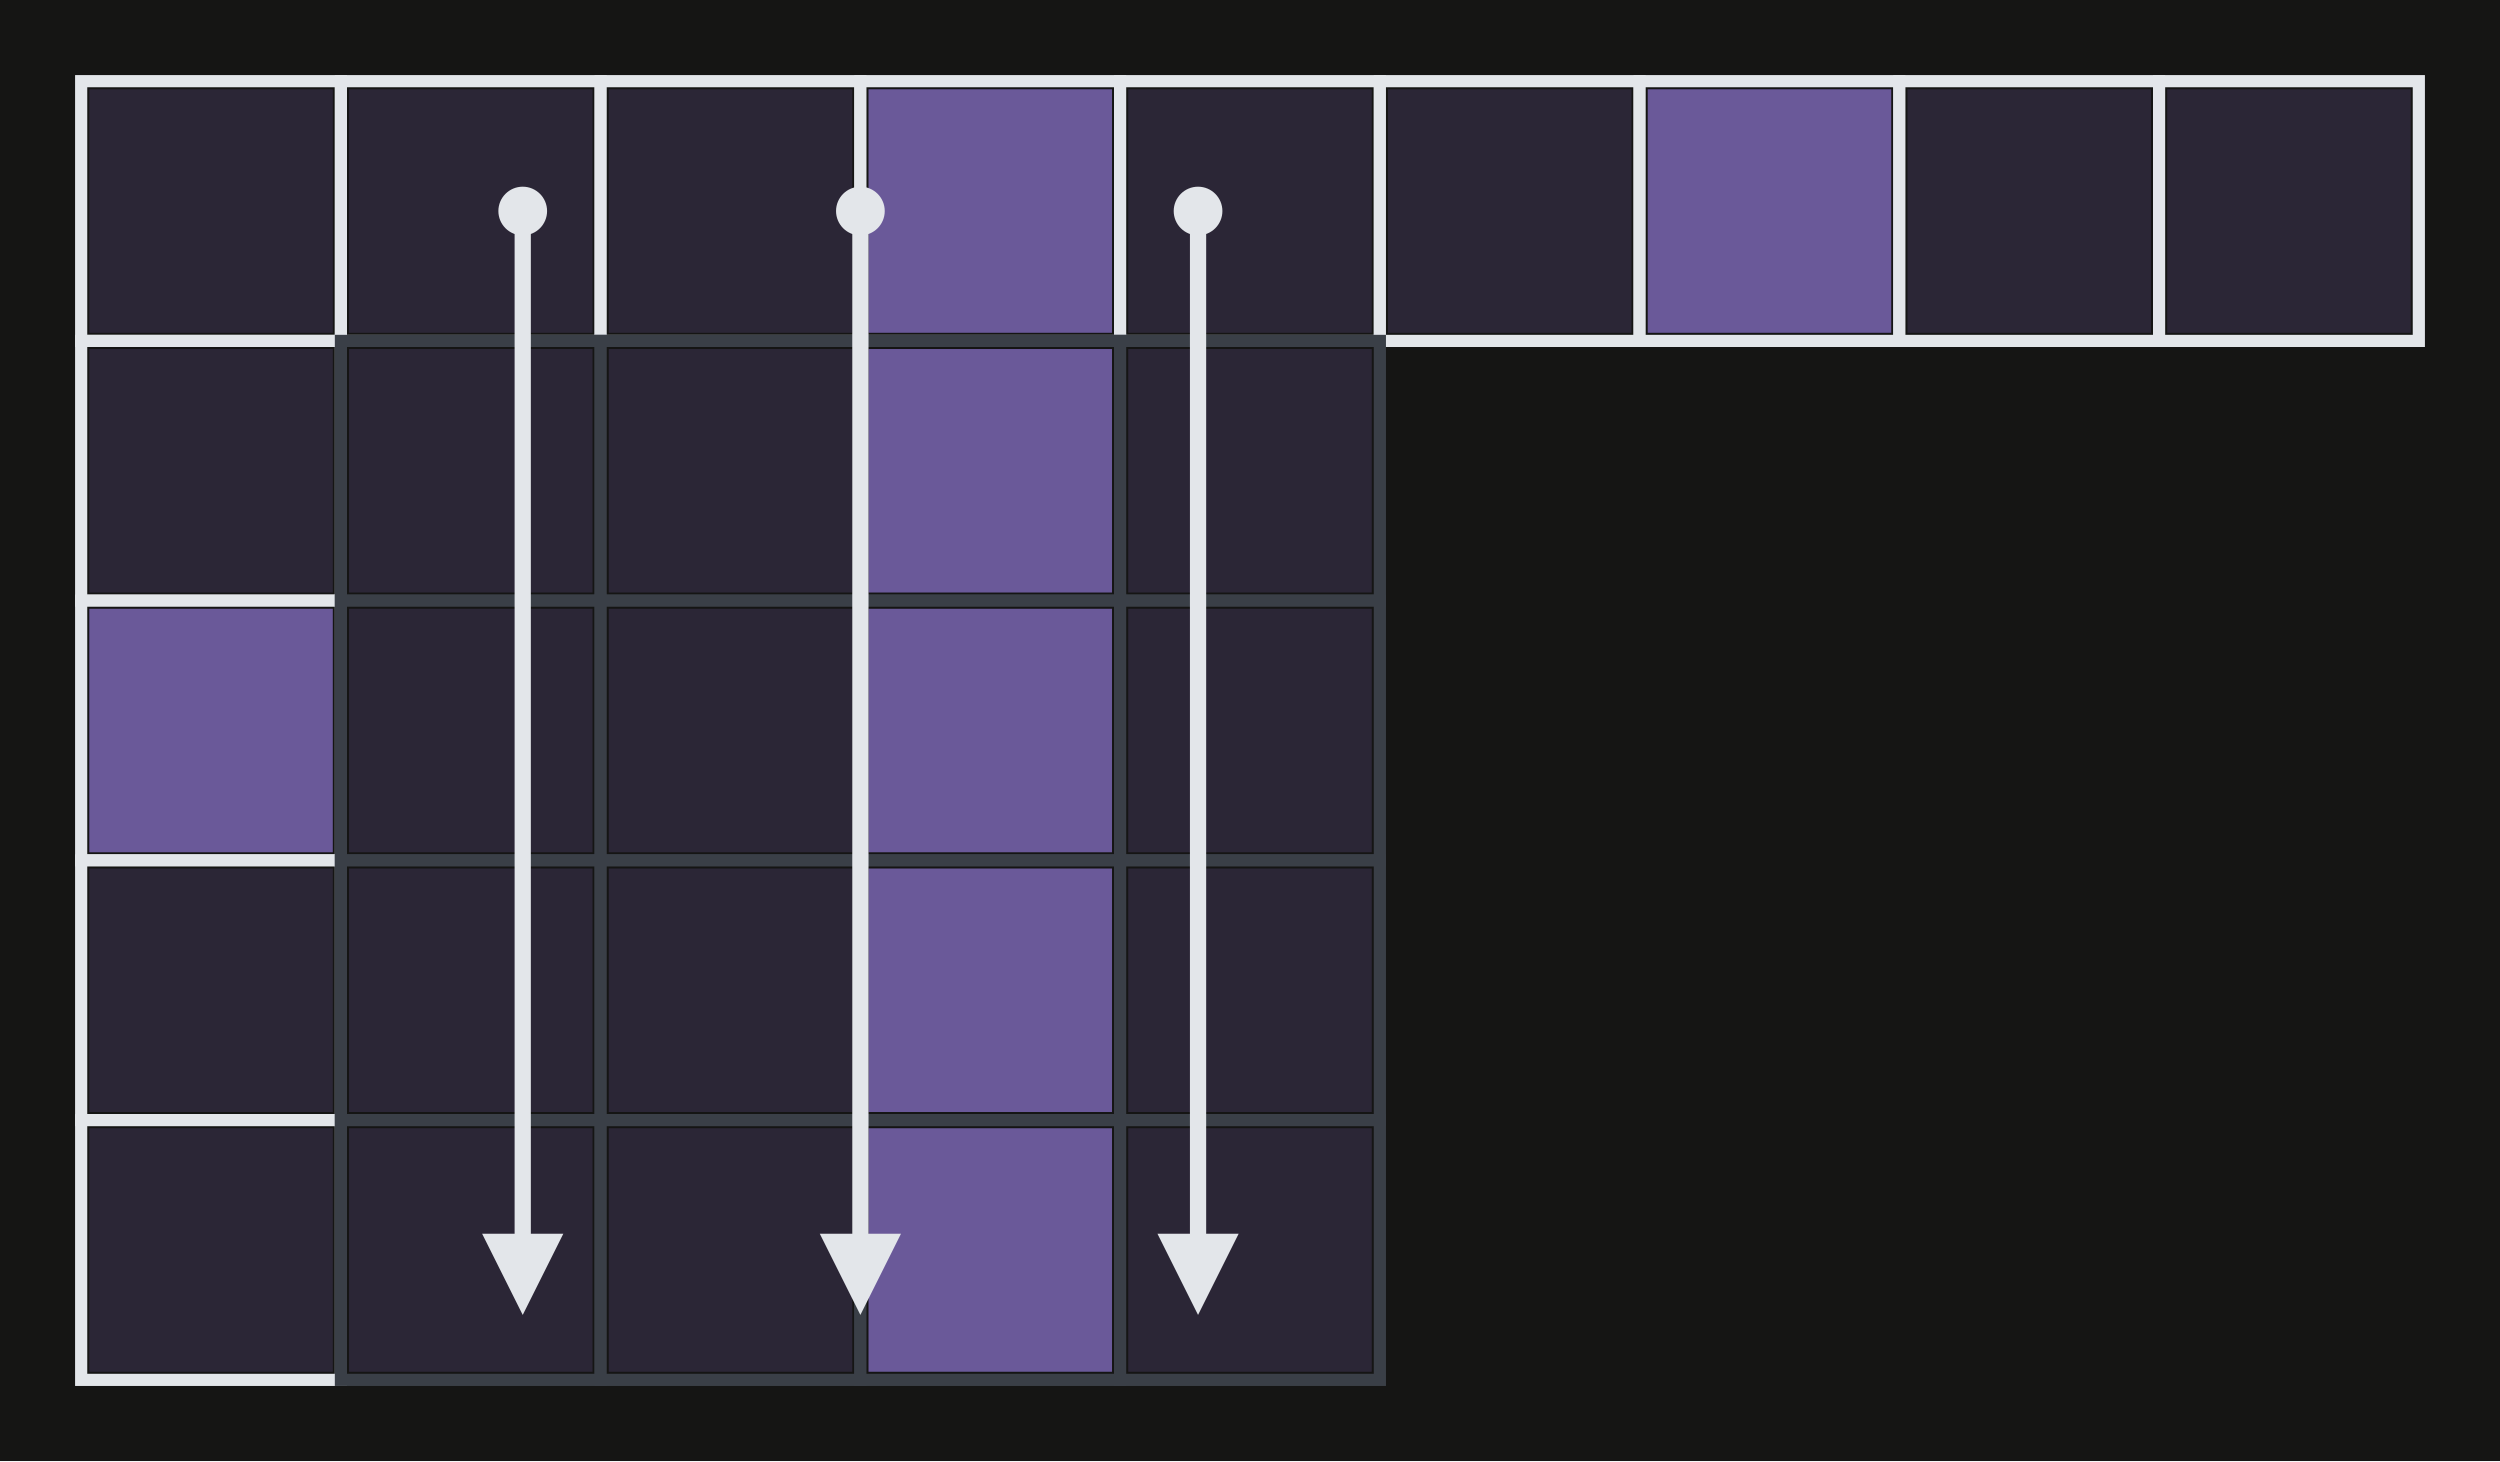
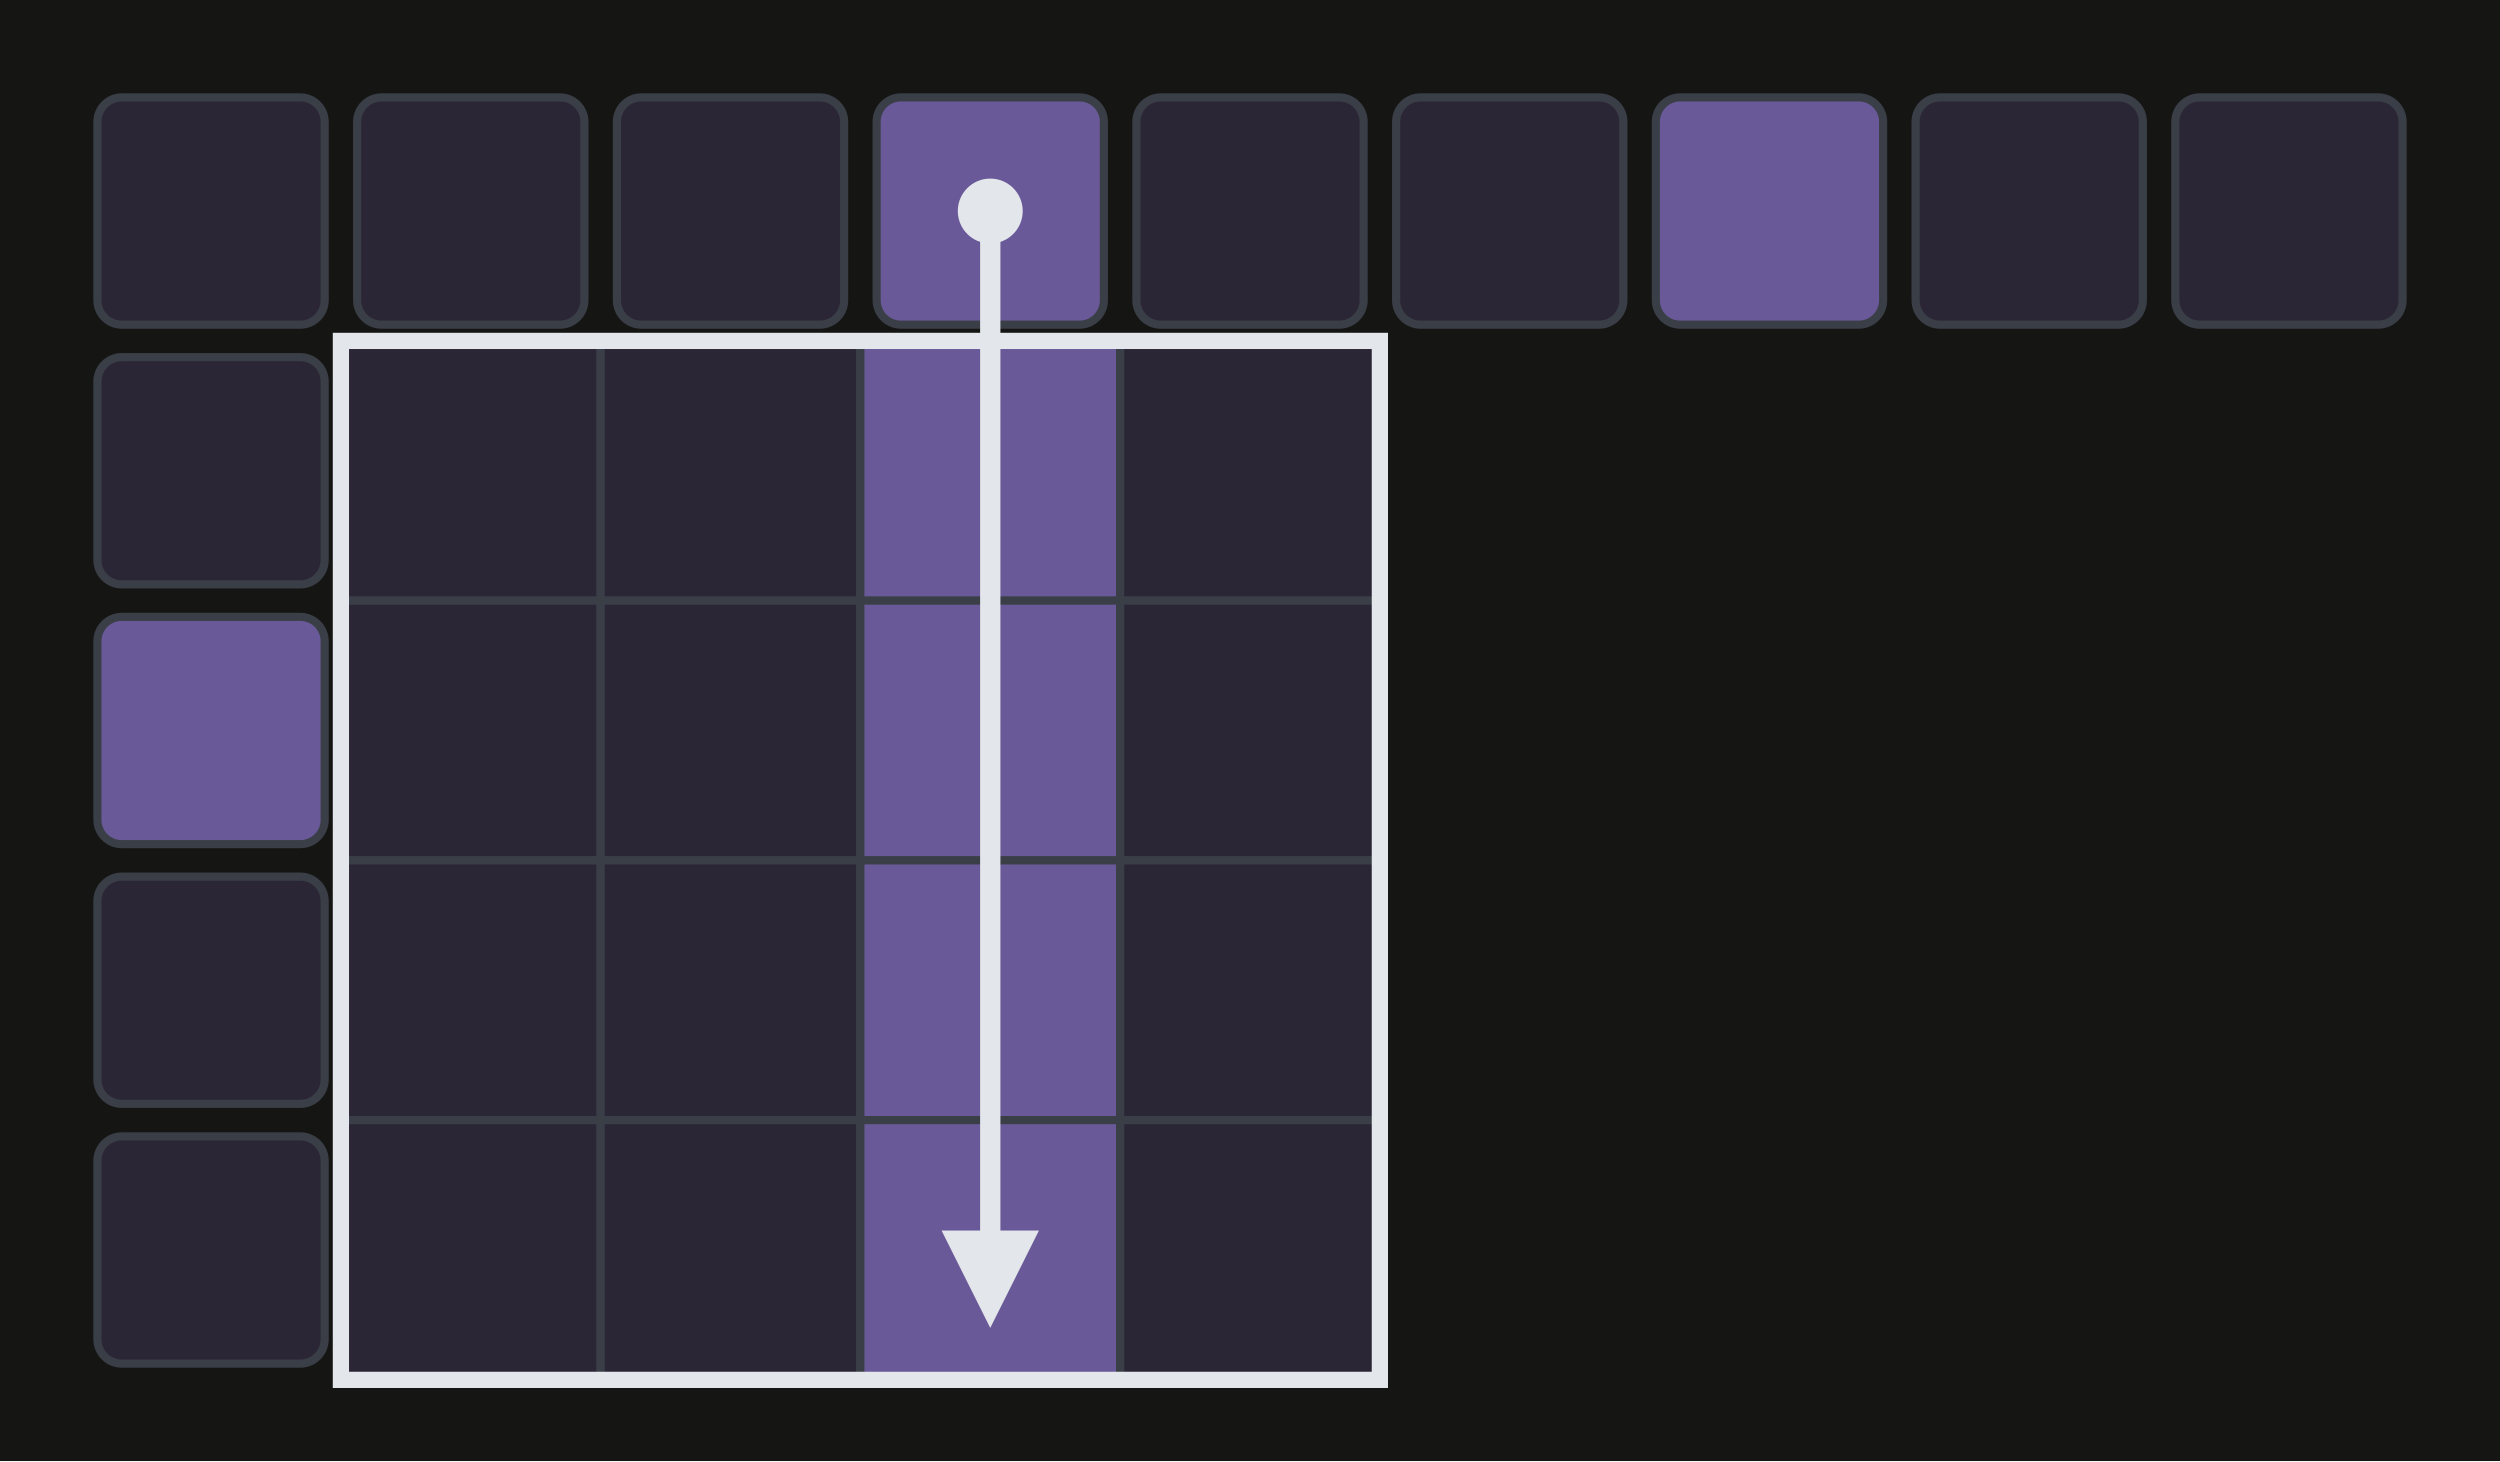
<svg xmlns="http://www.w3.org/2000/svg" viewBox="0 0 308 180" width="308" height="180">
  <rect width="308" height="180" fill="#151514" />
-   <rect x="10" y="10" width="32" height="32" fill="#151514" stroke="#e3e6ea" stroke-width="1.5" />
-   <rect x="11" y="11" width="30" height="30" fill="#a78bfa" fill-opacity="0.15" />
-   <rect x="42" y="10" width="32" height="32" fill="#151514" stroke="#e3e6ea" stroke-width="1.5" />
-   <rect x="43" y="11" width="30" height="30" fill="#a78bfa" fill-opacity="0.15" />
-   <rect x="74" y="10" width="32" height="32" fill="#151514" stroke="#e3e6ea" stroke-width="1.5" />
-   <rect x="75" y="11" width="30" height="30" fill="#a78bfa" fill-opacity="0.15" />
-   <rect x="106" y="10" width="32" height="32" fill="#151514" stroke="#e3e6ea" stroke-width="1.5" />
-   <rect x="107" y="11" width="30" height="30" fill="#a78bfa" fill-opacity="0.58" />
-   <rect x="138" y="10" width="32" height="32" fill="#151514" stroke="#e3e6ea" stroke-width="1.5" />
-   <rect x="139" y="11" width="30" height="30" fill="#a78bfa" fill-opacity="0.15" />
-   <rect x="170" y="10" width="32" height="32" fill="#151514" stroke="#e3e6ea" stroke-width="1.5" />
-   <rect x="171" y="11" width="30" height="30" fill="#a78bfa" fill-opacity="0.15" />
-   <rect x="202" y="10" width="32" height="32" fill="#151514" stroke="#e3e6ea" stroke-width="1.5" />
-   <rect x="203" y="11" width="30" height="30" fill="#a78bfa" fill-opacity="0.58" />
-   <rect x="234" y="10" width="32" height="32" fill="#151514" stroke="#e3e6ea" stroke-width="1.5" />
-   <rect x="235" y="11" width="30" height="30" fill="#a78bfa" fill-opacity="0.15" />
-   <rect x="266" y="10" width="32" height="32" fill="#151514" stroke="#e3e6ea" stroke-width="1.5" />
-   <rect x="267" y="11" width="30" height="30" fill="#a78bfa" fill-opacity="0.15" />
-   <rect x="10" y="42" width="32" height="32" fill="#151514" stroke="#e3e6ea" stroke-width="1.5" />
-   <rect x="11" y="43" width="30" height="30" fill="#a78bfa" fill-opacity="0.15" />
-   <rect x="10" y="74" width="32" height="32" fill="#151514" stroke="#e3e6ea" stroke-width="1.5" />
-   <rect x="11" y="75" width="30" height="30" fill="#a78bfa" fill-opacity="0.58" />
-   <rect x="10" y="106" width="32" height="32" fill="#151514" stroke="#e3e6ea" stroke-width="1.5" />
-   <rect x="11" y="107" width="30" height="30" fill="#a78bfa" fill-opacity="0.15" />
-   <rect x="10" y="138" width="32" height="32" fill="#151514" stroke="#e3e6ea" stroke-width="1.5" />
-   <rect x="11" y="139" width="30" height="30" fill="#a78bfa" fill-opacity="0.15" />
-   <rect x="42" y="42" width="32" height="32" fill="#151514" stroke="#3a3f47" stroke-width="1.5" />
-   <rect x="43" y="43" width="30" height="30" fill="#a78bfa" fill-opacity="0.15" />
-   <rect x="74" y="42" width="32" height="32" fill="#151514" stroke="#3a3f47" stroke-width="1.5" />
-   <rect x="75" y="43" width="30" height="30" fill="#a78bfa" fill-opacity="0.15" />
-   <rect x="106" y="42" width="32" height="32" fill="#151514" stroke="#3a3f47" stroke-width="1.5" />
-   <rect x="107" y="43" width="30" height="30" fill="#a78bfa" fill-opacity="0.58" />
-   <rect x="138" y="42" width="32" height="32" fill="#151514" stroke="#3a3f47" stroke-width="1.5" />
-   <rect x="139" y="43" width="30" height="30" fill="#a78bfa" fill-opacity="0.15" />
-   <rect x="42" y="74" width="32" height="32" fill="#151514" stroke="#3a3f47" stroke-width="1.5" />
-   <rect x="43" y="75" width="30" height="30" fill="#a78bfa" fill-opacity="0.15" />
-   <rect x="74" y="74" width="32" height="32" fill="#151514" stroke="#3a3f47" stroke-width="1.5" />
-   <rect x="75" y="75" width="30" height="30" fill="#a78bfa" fill-opacity="0.15" />
-   <rect x="106" y="74" width="32" height="32" fill="#151514" stroke="#3a3f47" stroke-width="1.5" />
-   <rect x="107" y="75" width="30" height="30" fill="#a78bfa" fill-opacity="0.58" />
-   <rect x="138" y="74" width="32" height="32" fill="#151514" stroke="#3a3f47" stroke-width="1.5" />
-   <rect x="139" y="75" width="30" height="30" fill="#a78bfa" fill-opacity="0.15" />
-   <rect x="42" y="106" width="32" height="32" fill="#151514" stroke="#3a3f47" stroke-width="1.5" />
-   <rect x="43" y="107" width="30" height="30" fill="#a78bfa" fill-opacity="0.15" />
-   <rect x="74" y="106" width="32" height="32" fill="#151514" stroke="#3a3f47" stroke-width="1.5" />
-   <rect x="75" y="107" width="30" height="30" fill="#a78bfa" fill-opacity="0.15" />
-   <rect x="106" y="106" width="32" height="32" fill="#151514" stroke="#3a3f47" stroke-width="1.5" />
-   <rect x="107" y="107" width="30" height="30" fill="#a78bfa" fill-opacity="0.58" />
-   <rect x="138" y="106" width="32" height="32" fill="#151514" stroke="#3a3f47" stroke-width="1.5" />
-   <rect x="139" y="107" width="30" height="30" fill="#a78bfa" fill-opacity="0.15" />
-   <rect x="42" y="138" width="32" height="32" fill="#151514" stroke="#3a3f47" stroke-width="1.5" />
-   <rect x="43" y="139" width="30" height="30" fill="#a78bfa" fill-opacity="0.15" />
-   <rect x="74" y="138" width="32" height="32" fill="#151514" stroke="#3a3f47" stroke-width="1.5" />
-   <rect x="75" y="139" width="30" height="30" fill="#a78bfa" fill-opacity="0.15" />
-   <rect x="106" y="138" width="32" height="32" fill="#151514" stroke="#3a3f47" stroke-width="1.5" />
-   <rect x="107" y="139" width="30" height="30" fill="#a78bfa" fill-opacity="0.58" />
-   <rect x="138" y="138" width="32" height="32" fill="#151514" stroke="#3a3f47" stroke-width="1.5" />
-   <rect x="139" y="139" width="30" height="30" fill="#a78bfa" fill-opacity="0.15" />
-   <line x1="147.6" y1="26.0" x2="147.6" y2="156.0" stroke="#e3e6ea" stroke-width="2" />
-   <path d="M 147.6 162.0 L 142.6 152.0 L 152.6 152.0 z" fill="#e3e6ea" />
-   <circle cx="147.6" cy="26.0" r="3" fill="#e3e6ea" />
-   <line x1="106.0" y1="26.0" x2="106.0" y2="156.0" stroke="#e3e6ea" stroke-width="2" />
-   <path d="M 106.0 162.0 L 101.0 152.0 L 111.0 152.0 z" fill="#e3e6ea" />
-   <circle cx="106.0" cy="26.0" r="3" fill="#e3e6ea" />
-   <line x1="64.4" y1="26.0" x2="64.4" y2="156.0" stroke="#e3e6ea" stroke-width="2" />
-   <path d="M 64.4 162.0 L 59.4 152.0 L 69.4 152.0 z" fill="#e3e6ea" />
-   <circle cx="64.4" cy="26.0" r="3" fill="#e3e6ea" />
+   <rect x="12" y="12" width="28" height="28" rx="3" fill="#151514" />
+   <rect x="12" y="12" width="28" height="28" rx="3" fill="#a78bfa" fill-opacity="0.15" stroke="#3a3f47" stroke-width="1" />
+   <rect x="44" y="12" width="28" height="28" rx="3" fill="#151514" />
+   <rect x="44" y="12" width="28" height="28" rx="3" fill="#a78bfa" fill-opacity="0.15" stroke="#3a3f47" stroke-width="1" />
+   <rect x="76" y="12" width="28" height="28" rx="3" fill="#151514" />
+   <rect x="76" y="12" width="28" height="28" rx="3" fill="#a78bfa" fill-opacity="0.15" stroke="#3a3f47" stroke-width="1" />
+   <rect x="108" y="12" width="28" height="28" rx="3" fill="#151514" />
+   <rect x="108" y="12" width="28" height="28" rx="3" fill="#a78bfa" fill-opacity="0.58" stroke="#3a3f47" stroke-width="1" />
+   <rect x="140" y="12" width="28" height="28" rx="3" fill="#151514" />
+   <rect x="140" y="12" width="28" height="28" rx="3" fill="#a78bfa" fill-opacity="0.15" stroke="#3a3f47" stroke-width="1" />
+   <rect x="172" y="12" width="28" height="28" rx="3" fill="#151514" />
+   <rect x="172" y="12" width="28" height="28" rx="3" fill="#a78bfa" fill-opacity="0.15" stroke="#3a3f47" stroke-width="1" />
+   <rect x="204" y="12" width="28" height="28" rx="3" fill="#151514" />
+   <rect x="204" y="12" width="28" height="28" rx="3" fill="#a78bfa" fill-opacity="0.58" stroke="#3a3f47" stroke-width="1" />
+   <rect x="236" y="12" width="28" height="28" rx="3" fill="#151514" />
+   <rect x="236" y="12" width="28" height="28" rx="3" fill="#a78bfa" fill-opacity="0.15" stroke="#3a3f47" stroke-width="1" />
+   <rect x="268" y="12" width="28" height="28" rx="3" fill="#151514" />
+   <rect x="268" y="12" width="28" height="28" rx="3" fill="#a78bfa" fill-opacity="0.15" stroke="#3a3f47" stroke-width="1" />
+   <rect x="12" y="44" width="28" height="28" rx="3" fill="#151514" />
+   <rect x="12" y="44" width="28" height="28" rx="3" fill="#a78bfa" fill-opacity="0.15" stroke="#3a3f47" stroke-width="1" />
+   <rect x="12" y="76" width="28" height="28" rx="3" fill="#151514" />
+   <rect x="12" y="76" width="28" height="28" rx="3" fill="#a78bfa" fill-opacity="0.58" stroke="#3a3f47" stroke-width="1" />
+   <rect x="12" y="108" width="28" height="28" rx="3" fill="#151514" />
+   <rect x="12" y="108" width="28" height="28" rx="3" fill="#a78bfa" fill-opacity="0.15" stroke="#3a3f47" stroke-width="1" />
+   <rect x="12" y="140" width="28" height="28" rx="3" fill="#151514" />
+   <rect x="12" y="140" width="28" height="28" rx="3" fill="#a78bfa" fill-opacity="0.15" stroke="#3a3f47" stroke-width="1" />
+   <rect x="42" y="42" width="32" height="32" rx="0" fill="#151514" />
+   <rect x="42" y="42" width="32" height="32" rx="0" fill="#a78bfa" fill-opacity="0.15" stroke="#3a3f47" stroke-width="1" />
+   <rect x="74" y="42" width="32" height="32" rx="0" fill="#151514" />
+   <rect x="74" y="42" width="32" height="32" rx="0" fill="#a78bfa" fill-opacity="0.15" stroke="#3a3f47" stroke-width="1" />
+   <rect x="106" y="42" width="32" height="32" rx="0" fill="#151514" />
+   <rect x="106" y="42" width="32" height="32" rx="0" fill="#a78bfa" fill-opacity="0.58" stroke="#3a3f47" stroke-width="1" />
+   <rect x="138" y="42" width="32" height="32" rx="0" fill="#151514" />
+   <rect x="138" y="42" width="32" height="32" rx="0" fill="#a78bfa" fill-opacity="0.15" stroke="#3a3f47" stroke-width="1" />
+   <rect x="42" y="74" width="32" height="32" rx="0" fill="#151514" />
+   <rect x="42" y="74" width="32" height="32" rx="0" fill="#a78bfa" fill-opacity="0.15" stroke="#3a3f47" stroke-width="1" />
+   <rect x="74" y="74" width="32" height="32" rx="0" fill="#151514" />
+   <rect x="74" y="74" width="32" height="32" rx="0" fill="#a78bfa" fill-opacity="0.15" stroke="#3a3f47" stroke-width="1" />
+   <rect x="106" y="74" width="32" height="32" rx="0" fill="#151514" />
+   <rect x="106" y="74" width="32" height="32" rx="0" fill="#a78bfa" fill-opacity="0.58" stroke="#3a3f47" stroke-width="1" />
+   <rect x="138" y="74" width="32" height="32" rx="0" fill="#151514" />
+   <rect x="138" y="74" width="32" height="32" rx="0" fill="#a78bfa" fill-opacity="0.15" stroke="#3a3f47" stroke-width="1" />
+   <rect x="42" y="106" width="32" height="32" rx="0" fill="#151514" />
+   <rect x="42" y="106" width="32" height="32" rx="0" fill="#a78bfa" fill-opacity="0.15" stroke="#3a3f47" stroke-width="1" />
+   <rect x="74" y="106" width="32" height="32" rx="0" fill="#151514" />
+   <rect x="74" y="106" width="32" height="32" rx="0" fill="#a78bfa" fill-opacity="0.15" stroke="#3a3f47" stroke-width="1" />
+   <rect x="106" y="106" width="32" height="32" rx="0" fill="#151514" />
+   <rect x="106" y="106" width="32" height="32" rx="0" fill="#a78bfa" fill-opacity="0.58" stroke="#3a3f47" stroke-width="1" />
+   <rect x="138" y="106" width="32" height="32" rx="0" fill="#151514" />
+   <rect x="138" y="106" width="32" height="32" rx="0" fill="#a78bfa" fill-opacity="0.15" stroke="#3a3f47" stroke-width="1" />
+   <rect x="42" y="138" width="32" height="32" rx="0" fill="#151514" />
+   <rect x="42" y="138" width="32" height="32" rx="0" fill="#a78bfa" fill-opacity="0.15" stroke="#3a3f47" stroke-width="1" />
+   <rect x="74" y="138" width="32" height="32" rx="0" fill="#151514" />
+   <rect x="74" y="138" width="32" height="32" rx="0" fill="#a78bfa" fill-opacity="0.15" stroke="#3a3f47" stroke-width="1" />
+   <rect x="106" y="138" width="32" height="32" rx="0" fill="#151514" />
+   <rect x="106" y="138" width="32" height="32" rx="0" fill="#a78bfa" fill-opacity="0.58" stroke="#3a3f47" stroke-width="1" />
+   <rect x="138" y="138" width="32" height="32" rx="0" fill="#151514" />
+   <rect x="138" y="138" width="32" height="32" rx="0" fill="#a78bfa" fill-opacity="0.15" stroke="#3a3f47" stroke-width="1" />
+   <rect x="42" y="42" width="128" height="128" fill="none" stroke="#e3e6ea" stroke-width="2" />
+   <line x1="122.0" y1="26.0" x2="122.0" y2="155.6" stroke="#e3e6ea" stroke-width="2.5" stroke-linecap="round" />
+   <path d="M 122.0 163.6 L 116.0 151.6 L 128.0 151.6 z" fill="#e3e6ea" />
+   <circle cx="122.0" cy="26.0" r="4" fill="#e3e6ea" />
</svg>
